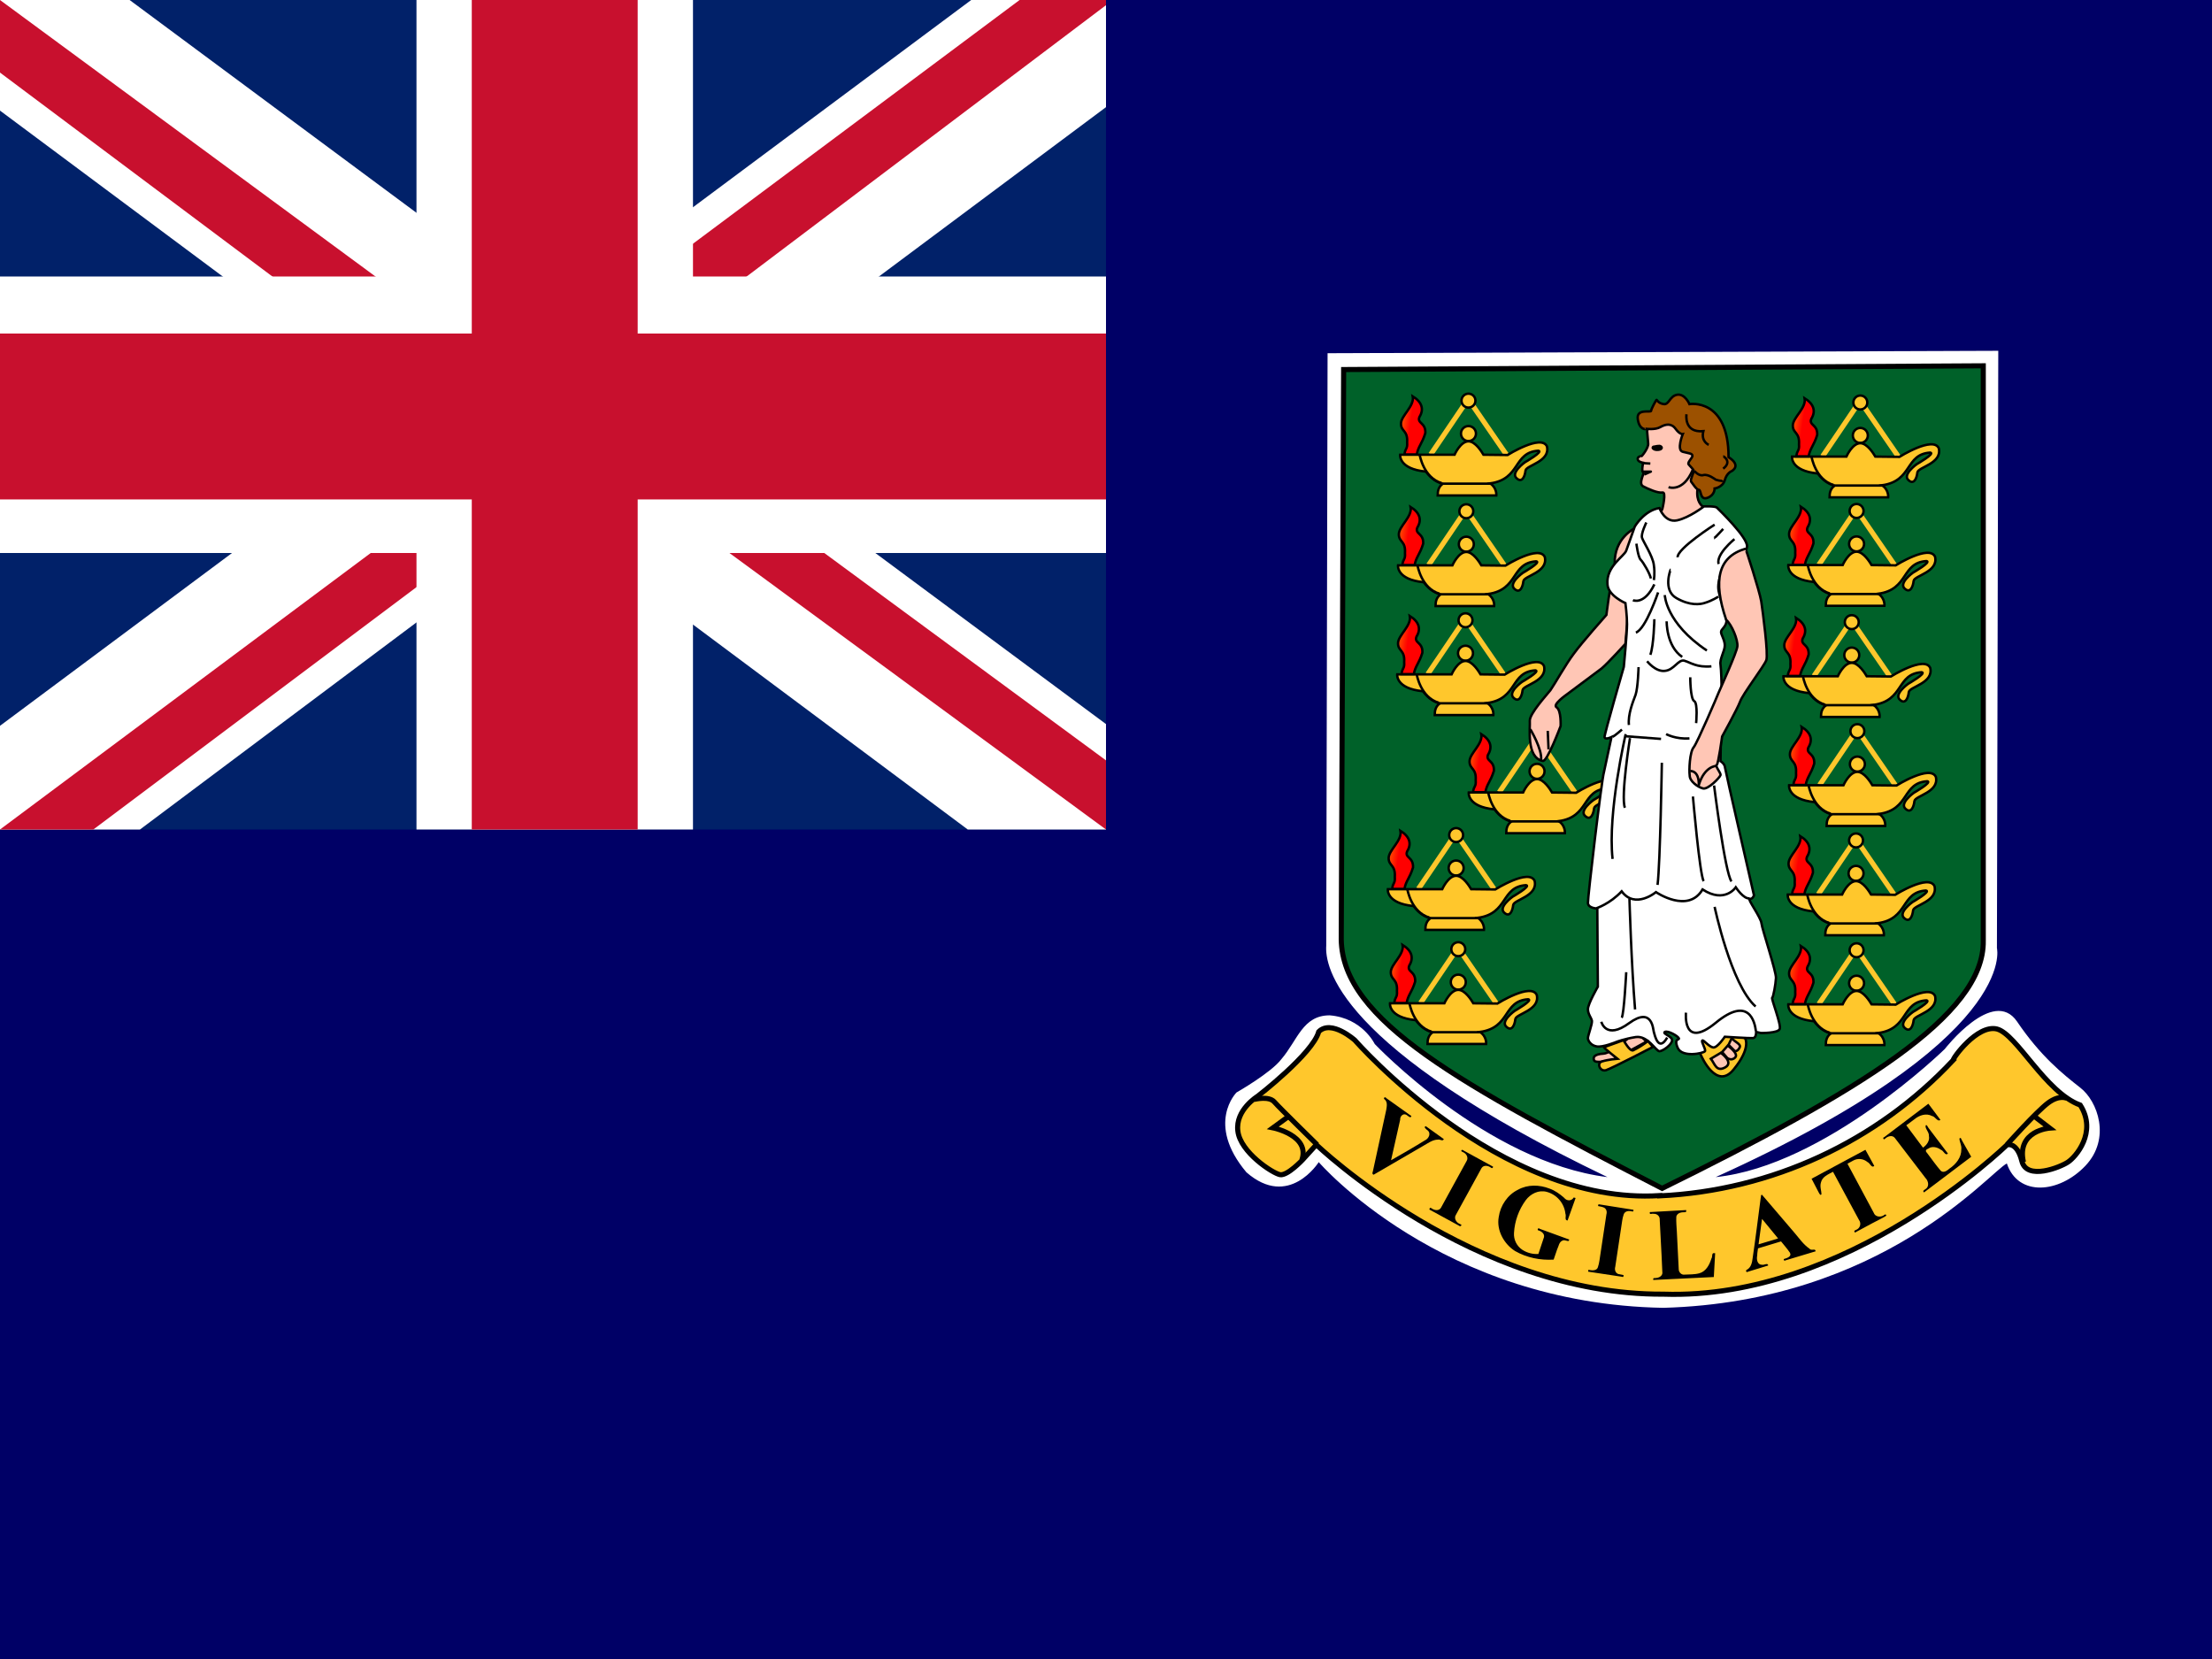
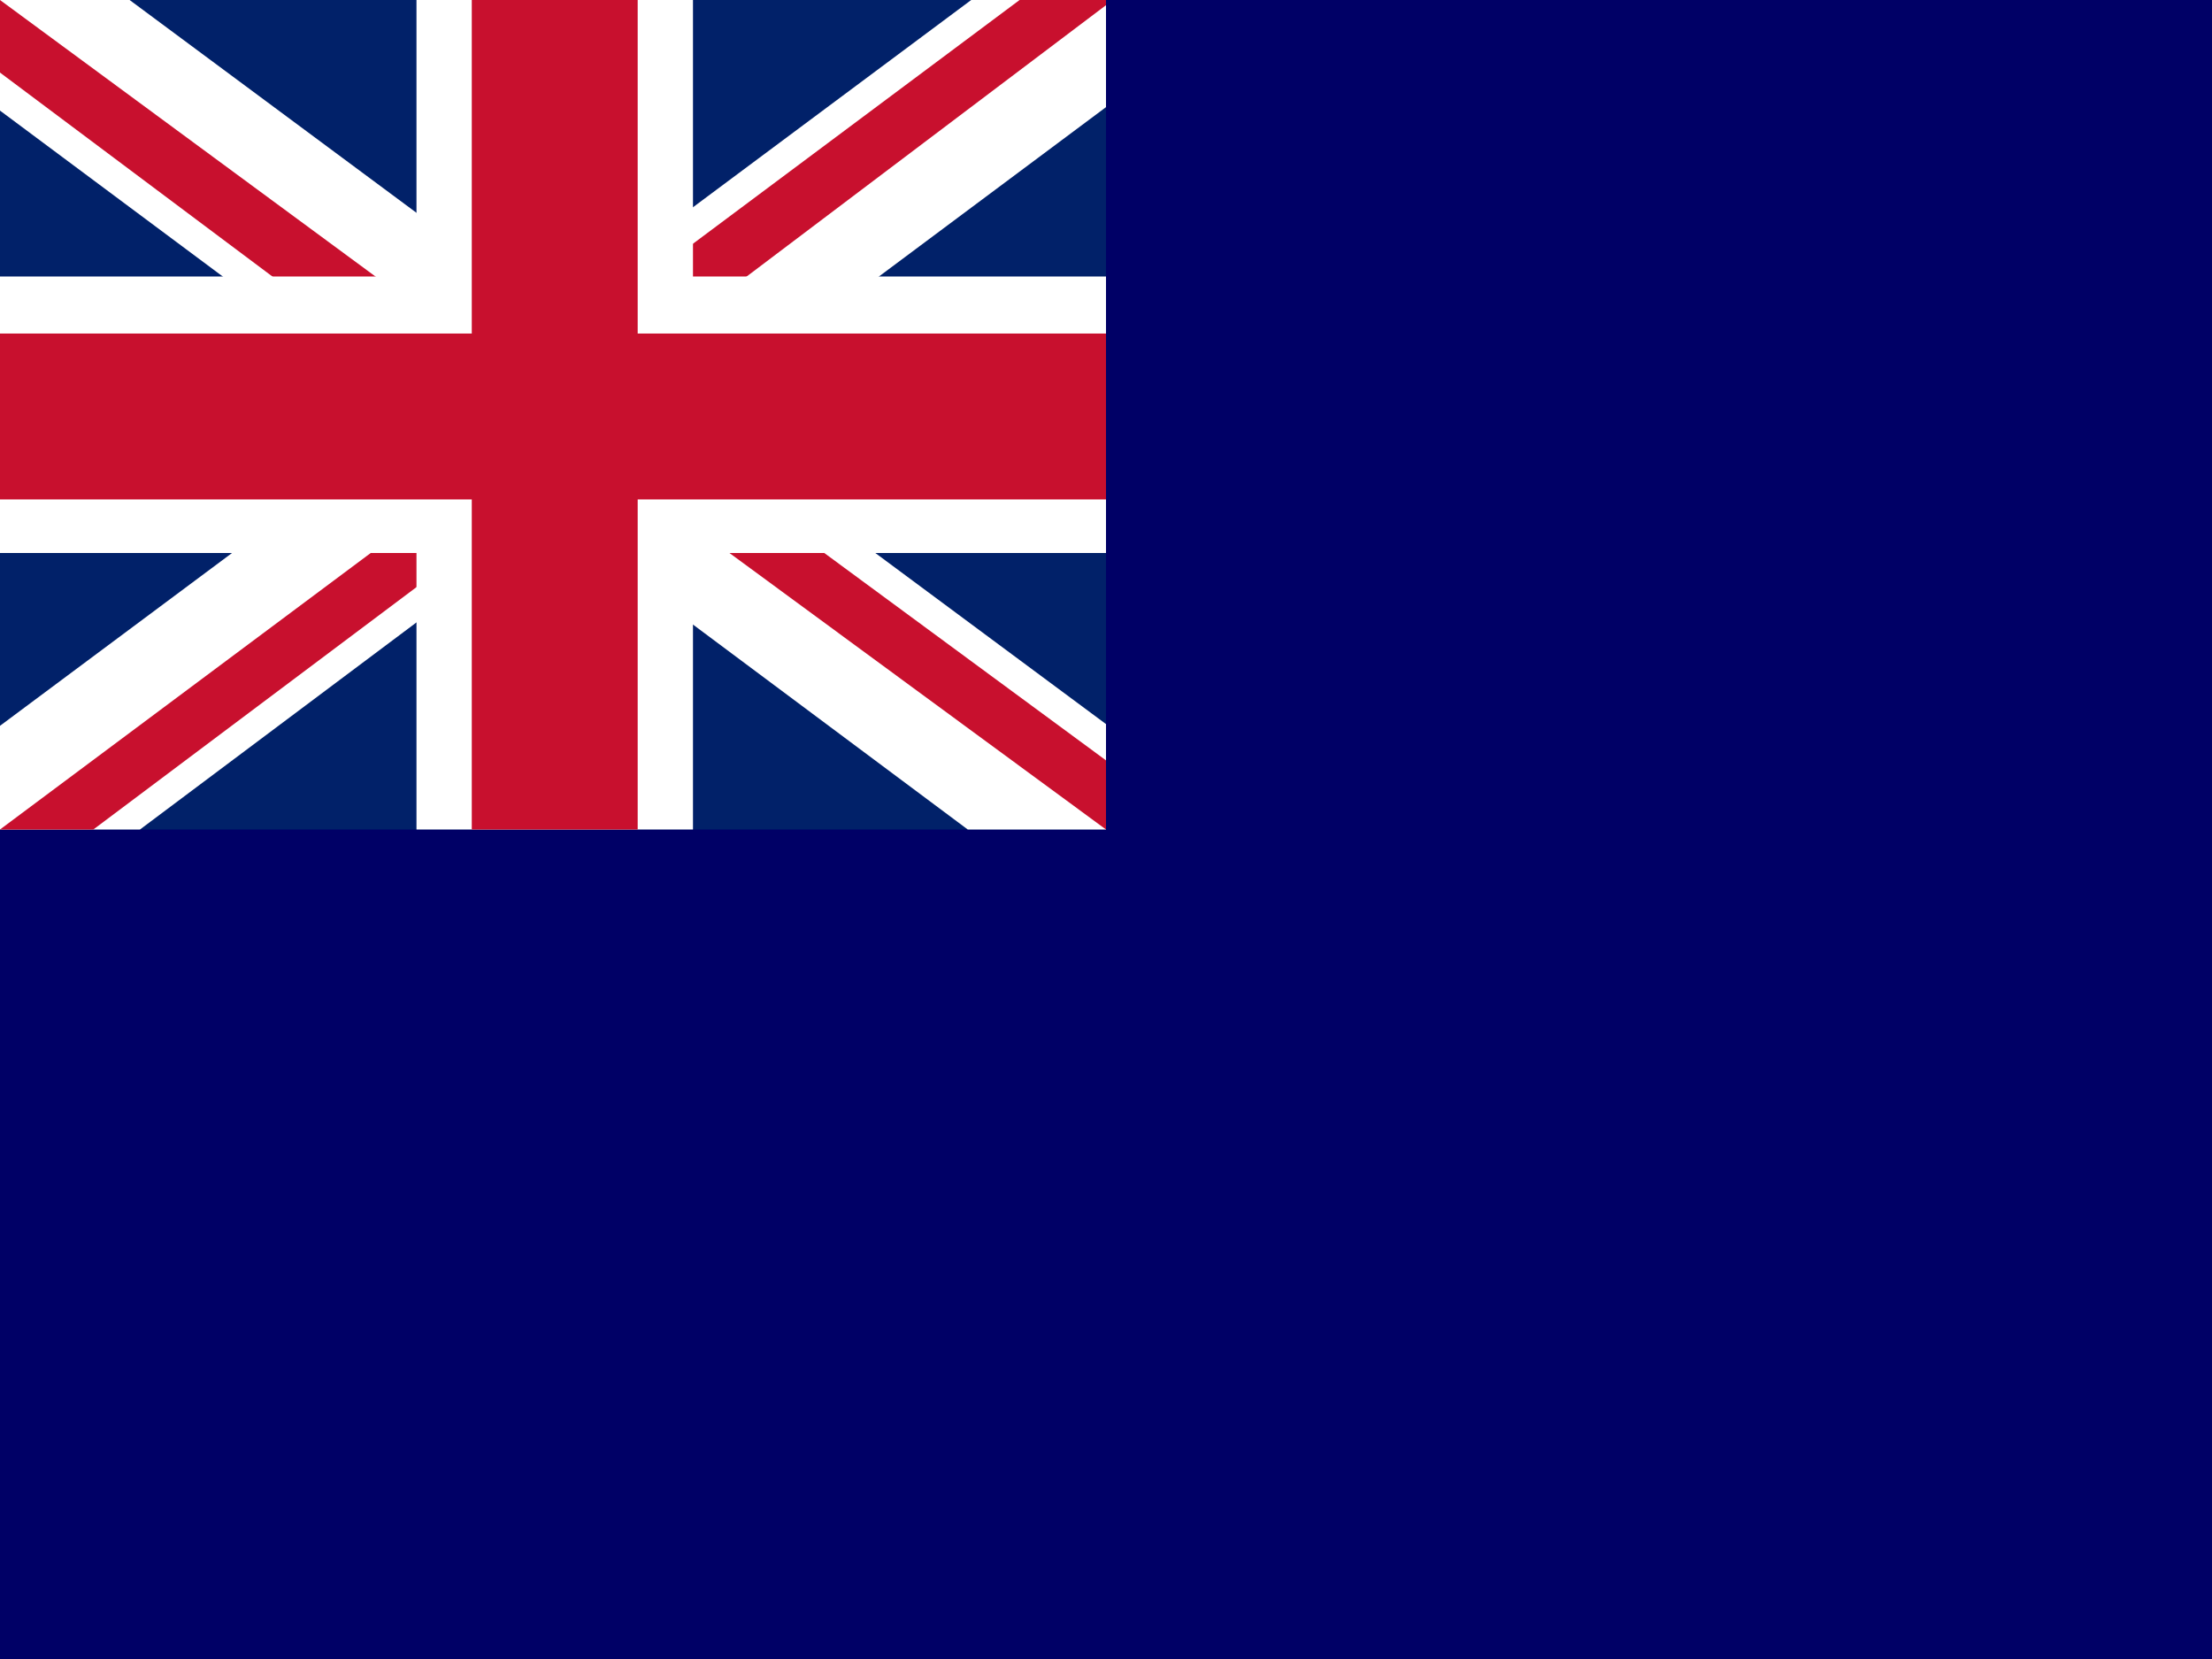
<svg xmlns="http://www.w3.org/2000/svg" xmlns:xlink="http://www.w3.org/1999/xlink" id="flag-icons-vg" viewBox="0 0 640 480">
  <defs id="defs1705">
    <linearGradient id="a">
      <stop id="stop1685" offset="0" stop-color="red" />
      <stop id="stop1687" offset="1" stop-color="#ff0" />
    </linearGradient>
    <linearGradient xlink:href="#a" id="c" x1="103.1" x2="92.5" y1="111.3" y2="107.8" gradientTransform="matrix(.85002 0 0 1.92212 191.4 180)" gradientUnits="userSpaceOnUse" />
    <linearGradient xlink:href="#a" id="d" x1="103.1" x2="92.5" y1="111.3" y2="107.8" gradientTransform="matrix(.85002 0 0 1.92212 190.8 144)" gradientUnits="userSpaceOnUse" />
    <linearGradient xlink:href="#a" id="e" x1="103.1" x2="92.5" y1="111.3" y2="107.8" gradientTransform="matrix(.85002 0 0 1.92212 317.4 111.1)" gradientUnits="userSpaceOnUse" />
    <linearGradient xlink:href="#a" id="f" x1="103.1" x2="92.5" y1="111.3" y2="107.8" gradientTransform="matrix(.85002 0 0 1.92212 193.8 76.1)" gradientUnits="userSpaceOnUse" />
    <linearGradient xlink:href="#a" id="g" x1="103.1" x2="92.5" y1="111.3" y2="107.8" gradientTransform="matrix(.85002 0 0 1.92212 194 41.6)" gradientUnits="userSpaceOnUse" />
    <linearGradient xlink:href="#a" id="h" x1="103.1" x2="92.5" y1="111.3" y2="107.8" gradientTransform="matrix(.85002 0 0 1.92212 194.6 6.7)" gradientUnits="userSpaceOnUse" />
    <linearGradient xlink:href="#a" id="i" x1="103.1" x2="92.5" y1="111.3" y2="107.8" gradientTransform="matrix(.85002 0 0 1.92212 318.4 7.2)" gradientUnits="userSpaceOnUse" />
    <linearGradient xlink:href="#a" id="j" x1="103.1" x2="92.5" y1="111.3" y2="107.8" gradientTransform="matrix(.85002 0 0 1.92212 317.3 41.5)" gradientUnits="userSpaceOnUse" />
    <linearGradient xlink:href="#a" id="k" x1="103.1" x2="92.5" y1="111.3" y2="107.8" gradientTransform="matrix(.85002 0 0 1.92212 315.7 76.7)" gradientUnits="userSpaceOnUse" />
    <linearGradient xlink:href="#a" id="l" x1="103.1" x2="92.5" y1="111.3" y2="107.8" gradientTransform="matrix(.85004 0 0 1.92222 317.3 180.4)" gradientUnits="userSpaceOnUse" />
    <linearGradient xlink:href="#a" id="m" x1="103.1" x2="92.5" y1="111.3" y2="107.8" gradientTransform="matrix(.85002 0 0 1.92212 317.1 145.6)" gradientUnits="userSpaceOnUse" />
    <linearGradient xlink:href="#a" id="n" x1="103.1" x2="92.5" y1="111.3" y2="107.8" gradientTransform="matrix(.85002 0 0 1.92212 216.4 113.5)" gradientUnits="userSpaceOnUse" />
    <linearGradient id="grad" x1="103.1" x2="92.6" y1="111.3" y2="107.8" gradientTransform="matrix(.99614 0 0 2.25255 703.8 -75)" gradientUnits="userSpaceOnUse">
      <stop id="stop833" offset="0" stop-color="red" />
      <stop id="stop835" offset="1" stop-color="#ff0" />
    </linearGradient>
    <clipPath id="vg-b">
      <path id="path1702" fill-opacity=".7" d="M0 0h640v480H0z" />
    </clipPath>
  </defs>
  <path id="path1707" fill="#006" d="M0 0h640v480H0Z" style="stroke-width:.816" />
  <path id="path2609" fill="#012169" d="M0 0h320v240H0Z" style="stroke-width:.5" />
  <path id="path2611" fill="#fff" d="m37.5 0 122 90.5L281 0h39v31l-120 89.5 120 89V240h-40l-120-89.5L40.5 240H0v-30l119.5-89L0 32V0Z" style="stroke-width:.5" />
  <path id="path2613" fill="#c8102e" d="M212 140.5 320 220v20l-135.5-99.5Zm-92 10 3 17.5-96 72H0ZM320 0v1.5l-124.5 94 1-22L295 0ZM0 0l119.5 88h-30L0 21Z" style="stroke-width:.5" />
  <path id="path2615" fill="#fff" d="M120.5 0v240h80V0ZM0 80v80h320V80Z" style="stroke-width:.5" />
  <path id="path2617" fill="#c8102e" d="M0 96.5v48h320v-48zM136.5 0v240h48V0Z" style="stroke-width:.5" />
-   <g id="g1028" transform="translate(-217.5 -9.4) scale(.77497)">
+   <g id="g1028" transform="translation(-217.5 -9.4) scale(.77497)">
    <path id="path855" fill="#fff" d="m776.3 144 250.4-.9-.5 223s8.8 34-105 85.5c40.9-4.2 85.5-47.8 85.5-47.8s18.1-23.3 27-10.3c8.8 13 17.1 19.6 23.6 24.7 6.5 5 11.6 19 1.9 29.2-9.8 10.3-25.1 11.6-29.3-.9-6.5 3.3-46.4 51.6-128.2 53.9C818.5 499 773 446 773 446s-11.1 17.7-27 3.8c-15.3-18.2-3.7-29.8-3.7-29.8s13-7.4 16.8-12.5c6-7 7.9-16.3 18-16.3 12.2 1 16.8 10.7 16.8 10.7s41.8 44.1 86.9 49.7c-101.7-48.8-105.5-79-105-86.4l.5-221.1z" />
    <path id="path857" fill="#006129" stroke="#000" stroke-width="1.9" d="m782.3 150.1 238.8-1.4v214.6c.5 28-46.5 56.3-119.9 92.5-75.7-39-119.4-62.7-119.8-93l.9-212.7z" />
    <g id="lamp" fill="#ffc72c" stroke="#000" stroke-width=".9">
      <path id="path859" fill="none" stroke="#ffc72c" stroke-width="1.9" d="m814.8 181.8 14-20.7 14.3 20.8" />
      <path id="path861" d="M831.7 174a2.8 2.8 0 1 1-5.6 0 2.8 2.8 0 0 1 5.6 0z" />
      <path id="path863" d="M817.4 197.1h21.9s.3-2.8-2.3-4.5c11.5-1.6 8.5-11.6 18-12.2 2 .3-5 4.3-5 4.3s-5.7 4-3 6.1c2 1.7 3-1 3.2-3 .3-2 9.3-3.3 8-9-2.1-4.7-14.7 3.2-14.7 3.2l-9-.1c-.6-1-3-5-5.6-5-3 0-5.2 5-5.2 5h-20.3s-.7 5.3 9.6 6.3c2.3 3 4.1 3.8 6.2 4.6-1.4 1.1-1.8 2.5-1.8 4.3z" />
      <path id="path865" d="M819 192.7h18.2" />
      <path id="path867" d="M810.7 182s1.4 8.5 8.2 10.5" />
      <path id="path869" fill="url(#grad)" d="M809.6 181.8c.6-3.2 1.9-3.8 3.2-8 .2-4-3.2-3.5-2.2-6 1.8-2.9.9-5.6-2.5-7.7.7 3.7-4.4 7.2-4.4 10.2 0 3 2.6 2.4 2.3 7 .2 2.6-.7 2-1 4.5h4.6z" style="fill:url(#grad)" />
      <path id="path871" d="M831.5 161.7a2.6 2.6 0 1 1-5.2 0 2.6 2.6 0 0 1 5.2 0z" />
    </g>
    <use xlink:href="#lamp" id="use874" width="100%" height="100%" x="-.8" y="41.3" />
    <use xlink:href="#lamp" id="use876" width="100%" height="100%" x="-1.1" y="82" />
    <use xlink:href="#lamp" id="use878" width="100%" height="100%" x="25.6" y="126.1" />
    <use xlink:href="#lamp" id="use880" width="100%" height="100%" x="-4.6" y="162.2" />
    <use xlink:href="#lamp" id="use882" width="100%" height="100%" x="-3.8" y="204.8" />
    <use xlink:href="#lamp" id="use884" width="100%" height="100%" x="146.3" y=".7" />
    <use xlink:href="#lamp" id="use886" width="100%" height="100%" x="144.9" y="41.2" />
    <use xlink:href="#lamp" id="use888" width="100%" height="100%" x="143.1" y="82.7" />
    <use xlink:href="#lamp" id="use890" width="100%" height="100%" x="145.2" y="123.4" />
    <use xlink:href="#lamp" id="use892" width="100%" height="100%" x="144.7" y="164.2" />
    <use xlink:href="#lamp" id="use894" width="100%" height="100%" x="144.9" y="205.2" />
    <g id="g996" fill="#ffc6b5" stroke="#000" stroke-width=".9">
      <path id="path896" fill="#ffc72c" d="M915.8 406.3s5.7 13.2 12.2 5c6.5-8 4.2-11.5 4.2-11.5l-14.6-7.9-4.3 9 2.5 5.4z" />
      <path id="path898" d="M928.4 404.6s1 .1 1.7-1.3c.8-1.4-1.7-2-2.9-3.6l-1.2 2.5z" />
      <path id="path900" d="m895.4 401-12.8 7s-6.4 1.3-6.8 0c-.5-1.2.1-2.3 3.5-2.5 3.3-.1 12.3-8.4 12.3-8.4l3.8 4z" />
      <path id="path902" d="m895.6 173.1.4 4.6c.2 1.6-2.5 5-2.6 4.8-.2-.2-1.5.2-1.3 1.1.1 1 2 1.3 2 1.3s-.7 3.3 0 3.5c.8.1-2 4.2 0 5.3 2.1 1.1 5.6 2.6 7.2 2.3 1.6-.4 0 6.1 0 6.1l-4.5 9.5 24.4-2.5-5-8s-2.4-1.7-1.8-6.3c.7-4.5-.3-25.3-.3-25.3l-17.4-2.4-1.1 6z" />
      <path id="path904" d="M891.1 209.3s-7.9 3.6-7.6 13.4c-2 9.5-3.1 19-3.1 19s-9.4 10.6-12.2 14.5c-2.9 3.8-7.2 11.5-8.7 13.6-1.6 2-7.8 8.8-7.7 11.4.2 2.5-1.4 13.8 4.8 15 1.6.7 6.7-13 6.7-13s.3-5.8-1.5-7c-1.7-1 3.8-4.8 3.8-4.8l13-9.7c2.4-2 8.9-9.2 8.9-9.2l3.6-43.2z" />
      <path id="path906" fill="#fff" d="M900.2 201.8s2 5.6 6.6 4.6 10-5.2 10-5.2 4.3-.2 4.9.5c.6.6 11.6 11.2 11.2 14.5-.3 3.4-5 2.4-6.8 4.6-1.7 2.2-4.6 7.8-3.8 12 .8 4 3.2 9.4 2.9 11.5-.3 2-2 2.7-2 3.8 0 1 1.4 3 1.4 5 0 2.1-2 5.1-1.6 7.2.3 2 .4 8 .4 8l-.4 28s1.6.9 1.7 2.5c.2 1.5 10.8 47.6 10.8 47.6s-.5 1.5-1.6 1.3c-1.1-.2 4.3 7.1 4.4 9.2.2 2 5.6 18.2 5.4 20.4-.1 2.2-1 7.2-1.4 7.3-.5.2 3.5 10.2 2.8 11.7-.6 1.6-7 1.5-7 1.5l-1.8-.4s.1 2.1-1.1 2.3c-1.3.1-10.6-.5-10.6-.5s-2.7 4.1-4.3 4c-1.6-.2-3.7-3-4.1-2.6-.5.5 1.4 3.2 1 4-.6.8-8.6 2.5-10.2-1.3-1.6-3.8 1-2.8.4-3.6-.4-.8-4-2.9-5.2-2.3-1 .7 2.9 1.6 2.7 3.2-.1 1.6-3.5 4-4.7 4-1.3 0-4.3-5.9-8.8-5.3-4.4.7-7.2 1.8-7.2 1.8s-5.3 2.2-7.5 1.7c-2.2-.4-3.2-2.2-3.2-3.1 0-1 1.6-5.1 1.5-6.4-.2-1.2-1.5-2.5-1.5-4.4 0-2 3.7-8.4 3.7-8.4l-.2-29.2s-3.3 0-3.5-2c-.1-2 5.1-46.1 6-49l2.8-13s-2.4 1.2-2.6 0c-.1-1 7.2-26.2 7.2-26.2s1.2-12.6 1.2-15.9c0-3.3-.6-7.9-.6-7.9s-6.5-2.8-6.7-7c-.6-6.7 6.2-10.4 7-12.6l3.2-9s3.5-6 9.2-6.9z" />
      <path id="path908" fill="#ffc72c" d="M897.8 403s-15.4 8-17.6 8.7c-2.2.6-3.6-2.7-1.4-3.3 2.2-.7 5.7-1 5.7-1s-5.2-4.1-5-4.3l7.2-2.6c.2 0 2.2 4 3.6 3.8a31 31 0 0 0 5.6-3.5l1.9 2.2z" />
      <path id="path910" d="M919.4 407.4c1.5 1.9 2 5.1 5.4 3.2 3.3-1.9-1.7-5.4-1.7-5.4z" />
      <path id="path912" d="M925.5 407.1s1.6 1.3 3-.2c1.4-1.4-2.8-4.4-2.8-4.4l-2.1 2.4z" />
      <path id="path914" d="M932.3 217c.2 0 5.2 15.6 5.9 19.6.6 4 2.7 19.8 1.9 22-.8 2.2-8.9 12.8-9.8 15.5-1 2.7-6.7 13-6.7 13s-1.4 10.2-2 10.6c-.7.5 1.6 3 1.4 3.8-.3 1-4.6 5.4-6.5 5-2-.5-5-2.7-5-4.8-.3-2 0-8.9 1.5-10.6 1.4-1.8 8.9-19.3 9.3-20.4.5-1.2 6.8-15 7-17.3.2-2.4-2-7.9-4.2-9.9-5-14.7-3-23.5 7.2-26.5z" />
      <path id="path916" fill="#9c5100" d="M895 172.2s3.6.5 5.5-.6 4.1-1.6 5.7.6c1.6 2.2 2.7 2 2.7 2s-2.4 6 0 6.6c2.3.6 3.5.6 3.6 1.4.2.8-2 2.5-1.4 3.3.6.8 1.7 1.7 1.9 2.4.1.6-1.4 3.3-1 4 .5.6 2 3.1 2.9 3.1 1 0 .3 4 3.2 3 2.8-1 2.7-3.5 2.7-3.5s3-.4 3.8-3.1c.7-2.7 2.6-3.4 2.6-3.4s3.8-2-1.2-5.2c0-22.2-14.6-19.8-14.6-19.8s-1.7-4-4.6-3.5c-2.8.5-3 3.8-5 3.5-2.1-.3-2.6-1.7-2.7-1.6-.2.2-2 3.4-2 4.1 0 .8-5.5-1-5 3 .5 4.2 3.2 4 3 3.7z" />
      <g id="g994" fill="none">
        <path id="path918" d="M920.8 208s-14.1 9-13.8 12.2" />
        <path id="path920" d="M924 209.6s-3.2 3.5-3.4 3.5" />
        <path id="path922" d="M928.2 213.4s-7 5.7-5.9 9.3" />
        <path id="path924" d="M895.3 207.2s-2.1 4.3-1.6 5.7c.4 1.4 4 6.8 4.4 10.1.5 3.4 0 5.7 0 5.7" />
        <path id="path926" d="M891.6 215.1s.6 5 1.6 6 3.5 5.3 3.8 7" />
        <path id="path928" d="M890.3 236.2s4.2 2 8-5.9" />
        <path id="path930" d="M904.4 224.8c-.1 0-3 7.7 2.1 10.6 5 2.9 8.9 2.5 11 1.7 2.3-.7 4.7-2.2 4.7-2.2" />
        <path id="path932" d="M902.2 234.3s.3 10.4 15.7 20.7" />
        <path id="path934" d="M902.9 244.1s-.2 9.2 5.8 13.3" />
        <path id="path936" d="M899.7 233.3s-4.6 13.7-8.3 15" />
        <path id="path938" d="M898.3 243.3s-.2 9.8-1.5 13.3" />
        <path id="path940" d="M895.6 259s3.1 4 6.6 3.6c3.5-.3 5-4.4 7.3-3.8 2.4.7 4.6 2.6 10.1 2.1" />
        <path id="path942" d="M911.7 265s0 8.1 1.5 8.9c1.4.8.7 8.2.7 8.2" />
        <path id="path944" d="M892.4 261.2s-.2 7.6-1.1 10.3c-1 2.7-2.9 7.3-2.5 11.3" />
        <path id="path946" d="M882.7 287.2c.8-.3 3.5-2.7 3.5-2.7" />
        <path id="path948" d="M887.6 286.2s-6.8 29.2-4.9 46.6" />
        <path id="path950" d="M889.2 287.7s-3.5 21.8-1.9 26" />
        <path id="path952" d="m887.5 287 13.3 1" />
        <path id="path954" d="M902.7 286.2s3.6 2 8.7 1.6" />
        <path id="path956" d="M901.1 296.9s-.6 37.3-1.6 45.6" />
        <path id="path958" d="M920.6 305.4s4.1 32.8 6.5 35.8" />
        <path id="path960" d="M912.7 309.5s2.5 29 4 31.6" />
        <path id="path962" d="M876.7 351.2s5-1.6 9.4-6.3c5 6.8 12.8.3 12.8.3s12 8.2 17.4-1c8.3 5.4 12.4-.8 12.4-.8s3 4.6 5.2 4.1" />
        <path id="path964" d="M920.8 350.7s6.1 29 15.3 37.2" />
        <path id="path966" d="M889 347.7s.7 24.2 2.1 41.3" />
        <path id="path968" d="M887.8 375.1s-.8 15.8-1.7 17" />
        <path id="path970" d="M878.5 393.6s1.7 6.9 10.4.5c8.7-6.3 8.9 2.4 9.2 3.3.3 1 1.7 7.8 5 2.1" />
        <path id="path972" d="M910.1 390.2s-1.4 14 11.1 3.8c12.5-10.3 14.6-.2 15 3" />
        <path id="path974" d="M910.3 166.8s-1.1 7 6.3 6.3c-1 3.9 2 5.1 2 5.1" />
        <path id="path976" d="M924 182.5c.2 0 3.4 2 0 4.6" />
        <path id="path978" d="M913.3 188s1.6 2 3.3 1.5c1.8-.5 4.6 1.7 4.6 1.7s2.4.8 2.7.3" />
        <path id="path980" d="M903.6 194s5.4 2.1 9-6.4" />
        <path id="path982" d="m893.7 185 3.1.2" />
        <path id="path984" d="m858.5 285 .3 6.9" />
        <path id="path986" d="M852 284.4s4.5 7.5 4 11.4" />
        <path id="path988" stroke-linejoin="round" d="M894.1 188.2h2.9l-2.5 1.1" />
        <path id="path990" stroke-linejoin="round" d="M911.7 300s3.3-.4 3.2 5.2c2.1-7 6.4-7.1 6.4-7.1" />
        <path id="path992" stroke-linejoin="round" stroke-width="1.7" d="M898.1 179.3c.5 0 2.2-.6 2.5-.1.4.4-1.9.8-2.5.1z" />
      </g>
    </g>
    <g id="g1008" fill="none" stroke="#000" stroke-width="1.9">
      <path id="path998" fill="#ffc72c" d="M900.3 458.6a160.4 160.4 0 0 0 109.6-50.7c-.4-.4 8.9-13.4 16.3-11.6 7.4 1.9 18.1 23.7 31.1 28.4 6.5 10.2-1.8 19.5-4.6 21.3-2.8 1.9-15.4 7-17.2-.4-1.9-7.5-5.6-6-5.6-6s-59.5 58-128.2 55.7c-71 .4-129.6-55.8-129.6-55.8l-5.1 5.6s-5.6 6-8.4 5.6c-2.8-.5-14.9-8.4-15.8-16.3-1-7.9 7.4-13 7.4-13s20.5-15.8 22.8-24.1c4.7-4.7 13.5 3.2 13.5 3.2s53.9 61.8 113.8 58z" />
      <path id="path1000" d="M748.9 422.6s5.5-1.4 7.5.9 16 16 16 16" />
      <path id="path1002" d="m761.5 429.1-5.6 4.1s14 2.8 10.8 12" />
      <path id="path1004" d="M1052.3 422.2s-2.7-1.5-7 1.7c-4.4 3.3-15.3 15.5-15.3 15.5" />
      <path id="path1006" d="m1039.9 428.7 6 4.6s-12.5.9-9.8 12.7" />
    </g>
    <g id="g1026" fill="#000">
      <path id="path1010" d="M819.7 437.4c-.4 1-1.4 0-2.2.2-2 0-3.8 1.4-5.6 2.4l-18.4 10.7c-.6-.2-.5-.7-.3-1.2l5-23c.2-1.3.6-3-.7-4-.5-.4.3-1.1.7-.4l9.4 6.7c-.3.9-.9.2-1.4-.1-1.3-1.3-2.9-.1-2.8 1.5l-3.4 15.1c4.2-2.4 8.4-4.8 12.6-7.4 1.4-.6 2.5-2.6 1-3.8-.6-.4-1.6-1.3-.6-1.5l6.7 4.8z" />
      <path id="path1012" d="M826.3 469.4c-.2.6-.5.7-1 .3l-11-6c.1-.7.4-.8.9-.4 1 .7 2.6 1 3.4-.2l4-7.3 5.6-10.2c.8-1.3-.1-2.8-1.3-3.3-.4-.2-1-.4-.5-.8.2-.3.8.3 1.1.4l10.6 5.8c-.1.6-.4.7-.9.3-1-.7-2.6-1-3.4.2l-4 7.3-5.6 10.2c-.8 1.2.1 2.8 1.3 3.3l.8.4z" />
      <path id="path1014" d="m868.9 459.4-3 8.4c-1.3-.1-.4-1.7-.8-2.5a9.5 9.5 0 0 0-7-8.2c-3-.8-6 .7-7.8 3.1a22.9 22.9 0 0 0-4.4 12.2 7 7 0 0 0 3.2 6.4 10 10 0 0 0 5.9 1.5l2.1-6.3c.3-1.4-1.2-2.3-2.3-2.6-.2-.4.2-1 .7-.5l11 4c0 1.3-1.6-.2-2.5.4-1.3.5-1.4 2.1-2 3.3l-1.3 3.8c-5 .3-10-.7-14.4-3.2-4.1-2.6-7-7.7-6.1-12.7.6-4.3 3.3-8.3 7.2-10.2 3.6-2 8-1.9 11.8-.4 2 .7 3.8 2 5.4 3.4 1 1.3 2.8 1.3 3.6-.1l.7.2" />
      <path id="path1016" d="M886.8 488.2c0 .4 0 .9-.6.6l-12.6-1.9c0-.5 0-.9.6-.6 1 .2 2.6.2 3-1 .6-1.7.7-3.5 1-5.2l2.2-14.6c.3-1 0-2.2-1.1-2.6-.7-.3-1.3-.3-2-.5 0-.4 0-.8.6-.6l12.6 2c0 .4 0 .8-.6.6-1-.3-2.5-.2-3 1-.6 1.6-.7 3.4-1 5.1l-2.2 14.6c-.3 1 0 2.3 1.2 2.7l2 .4z" />
      <path id="path1018" d="m921 480-.5 8.9-22.6 1.1c-.1-.5 0-.8.6-.7 1.1 0 2.6-.5 2.8-1.8l-.3-6.6-.7-13.4c.1-1.3-1-2.3-2.3-2.2-.4-.2-1.5.4-1.4-.3-.2-.6.7-.3 1-.4l12.6-.7c0 .6 0 .9-.7.8-1.1 0-2.6.2-3 1.6-.1 1.9.1 3.8.2 5.7l.7 14c0 1.1 1 2.2 2.2 2 1.8-.1 3.7 0 5.5-.5 2.5-.7 3.8-3.2 4.5-5.5.5-.6 0-2.2 1-2h.4" />
      <path id="path1020" d="M938.5 458.2c-.6 0-.3.8-.5 1.2-1 7.5-1.9 15-3 22.4-.2 1.7-.6 3.6-2.2 4.4-.6.3-.1 1.2.5.7l7.5-2.3c-.1-1.2-1.6 0-2.4-.3-1.7 0-2-2.1-1.7-3.4 0-1 .2-1.8.3-2.7l8.6-2.6c1.1 1.4 2.3 2.7 3.3 4.2.8 1.4-1 2-2 2.3-.6 0-.2 1 .3.6l11.3-3.4c0-1.3-1.6 0-2.3-1-2.2-1.5-3.7-3.7-5.4-5.7l-12.3-14.4zm0 9 6 7.3-7.3 2.2 1.3-9.5z" />
      <path id="path1022" d="m977.1 441.4 3.3 6c-1 1-1.6-1.1-2.5-1.4a4.7 4.7 0 0 0-5.5-.5l-2 1.1 9.8 18.3c.5 1.5 2.4 1.8 3.7 1 .4-.4.9-.6 1 .1-1.6 1-3.5 1.9-5.2 2.8l-6.5 3.5c-.5-.5-.2-.8.4-1a2.4 2.4 0 0 0 1.1-3.7l-9.7-18c-1.8 1-4 1.8-4.5 4-.5 1.5.2 3.2.2 4.4-.5.6-.7-.2-1-.6l-2.7-5.2 20.1-10.8z" />
      <path id="path1024" d="m992.4 432.3 6.2 8.3c1.4-1 2.6-2.6 2.2-4.4.2-1.4-1.8-3-1.1-4 .4-.2.7.8 1 1.1l7.2 9.5c-1 1-1.6-1.1-2.6-1.4-1.4-1-3.3-1.5-4.8-.4-1.1.4-1 1-.3 1.7 1.6 2.1 3.2 4.4 5 6.5 1 1 2.4 0 3.3-.8 2.4-1.6 4.5-4.2 4.4-7.2.2-1.4-.7-2.8-.7-4 .6-.7.7.4 1 .8l3.4 6-17.6 13.3c-.7-.5 0-.9.5-1.2 1.6-1 1.1-3.1 0-4.2L988.1 437c-1-1.3-2.8-.6-3.7.3-.5.6-1-.5-.3-.6l16.5-12.5 4.5 6c-1 1-2-1.3-3.1-1.4-2.2-1.2-4.8-.3-6.6 1.2l-3.1 2.3" />
    </g>
  </g>
</svg>
